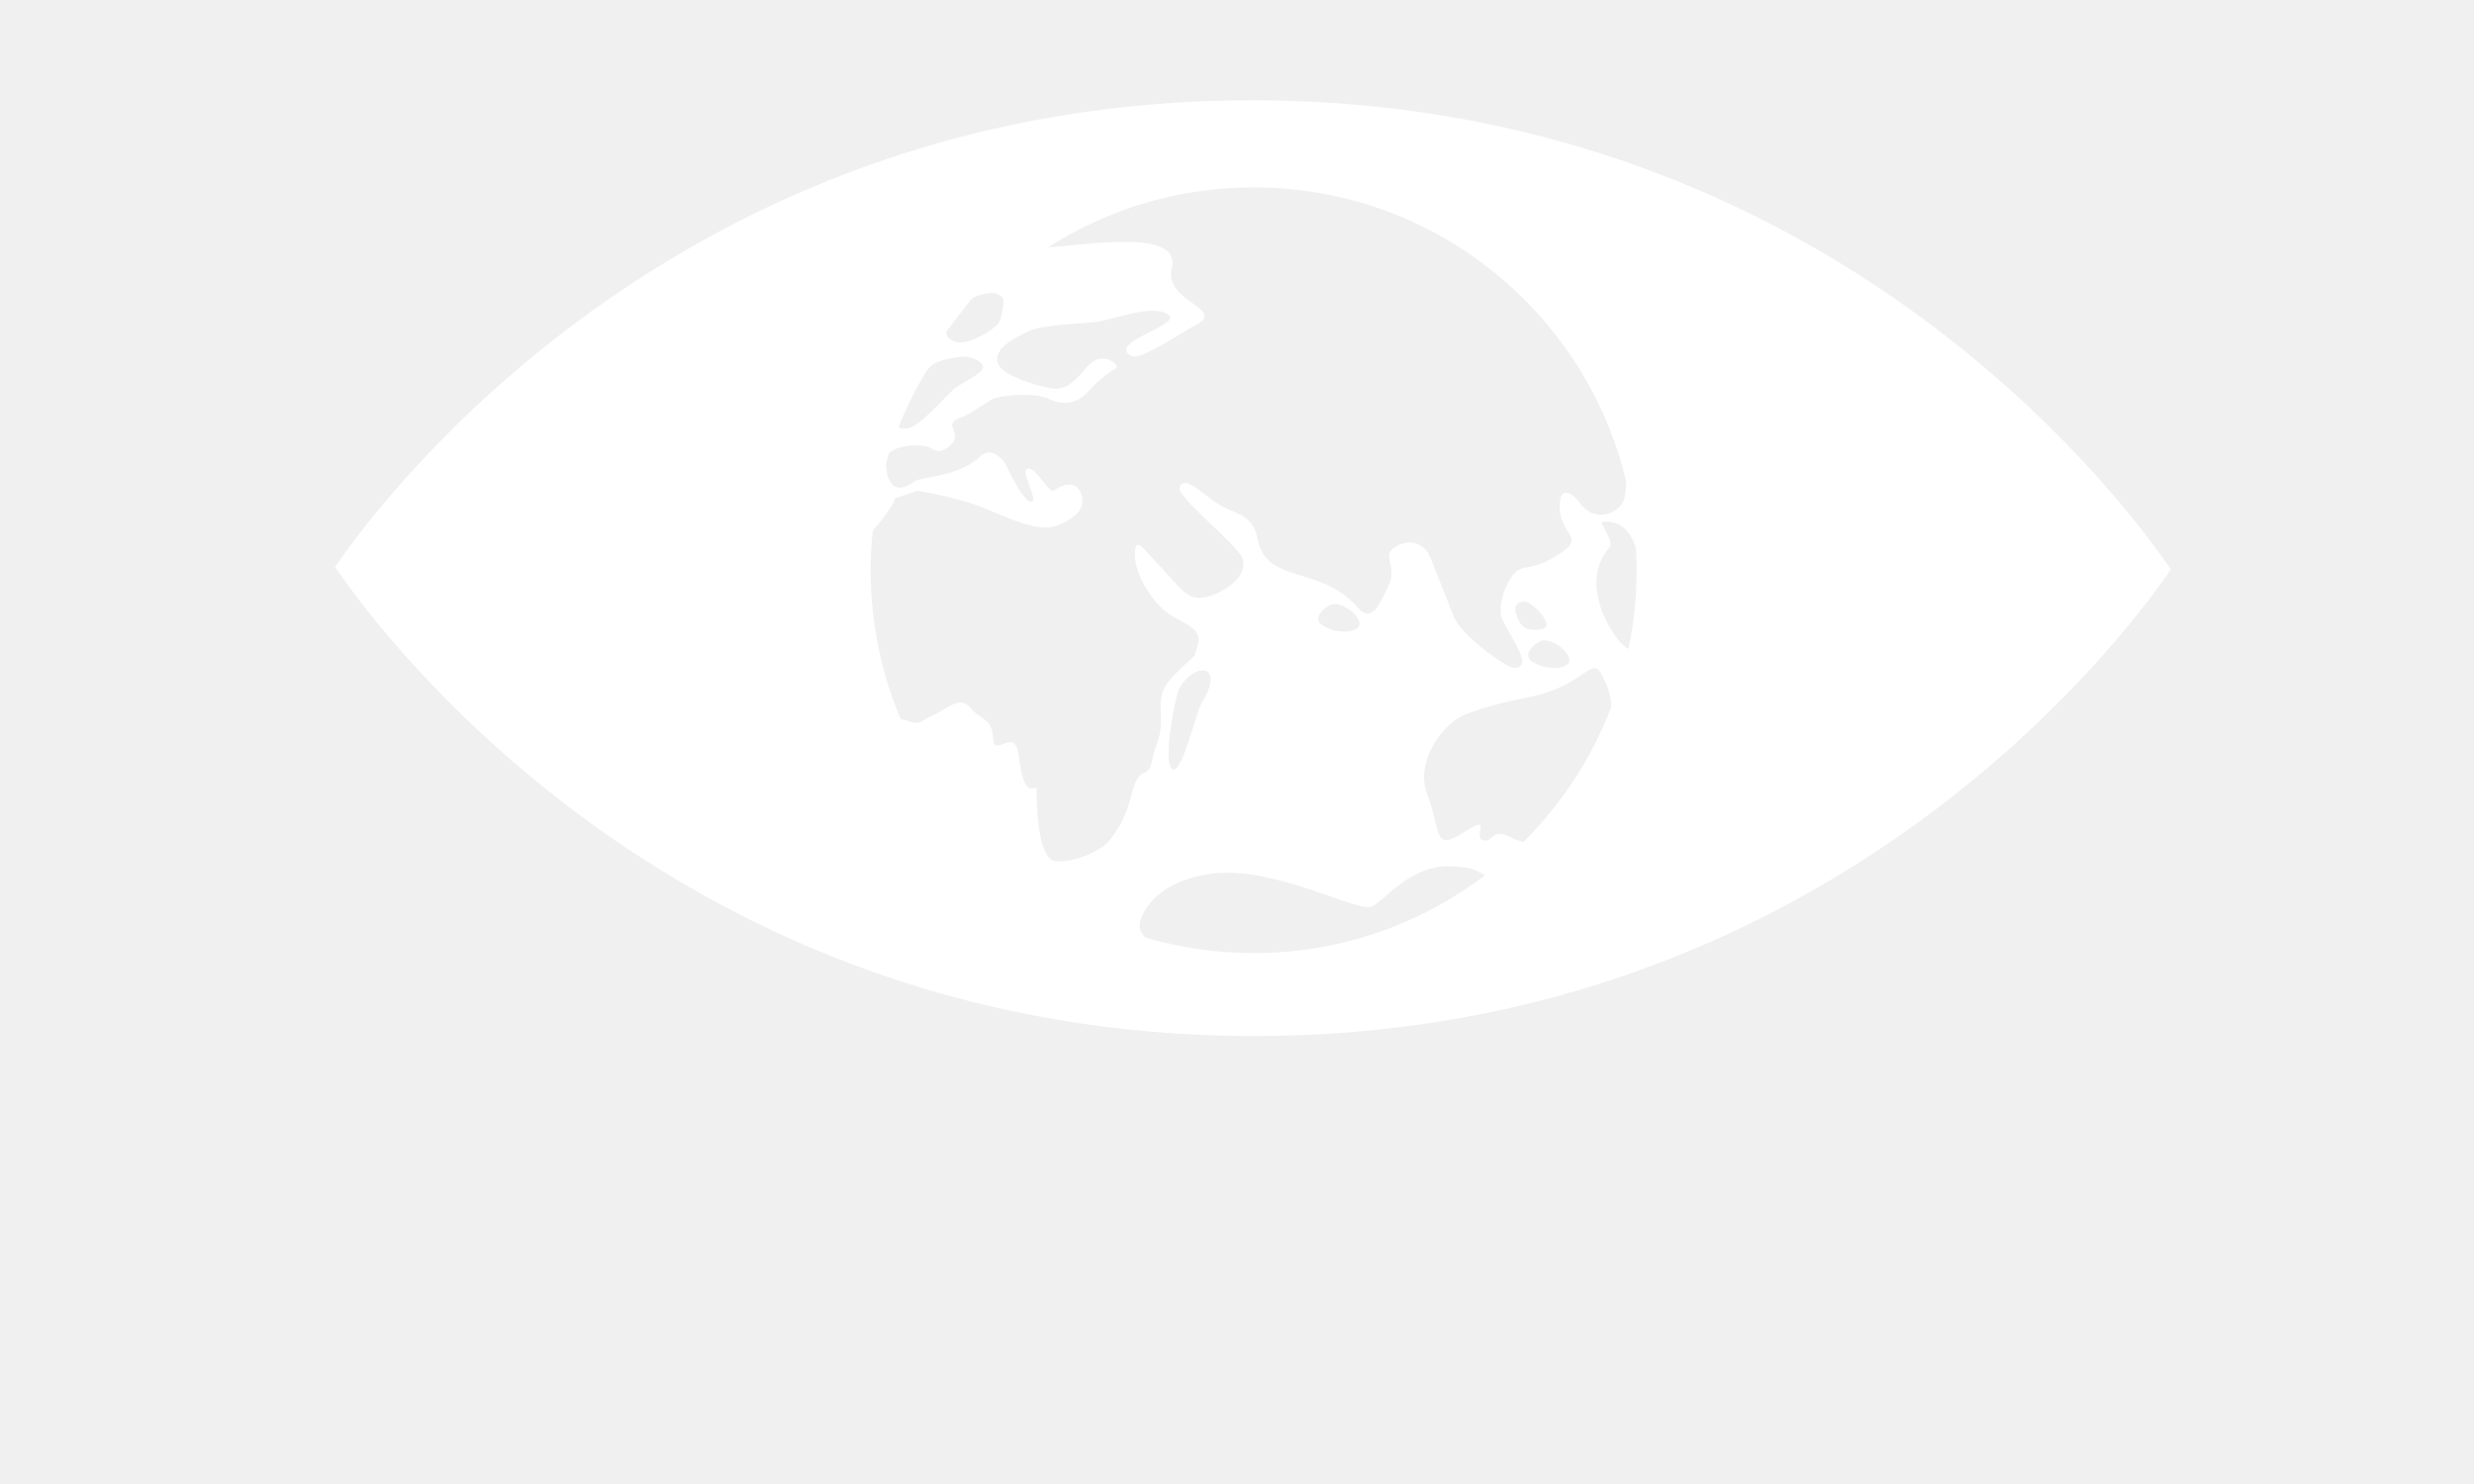
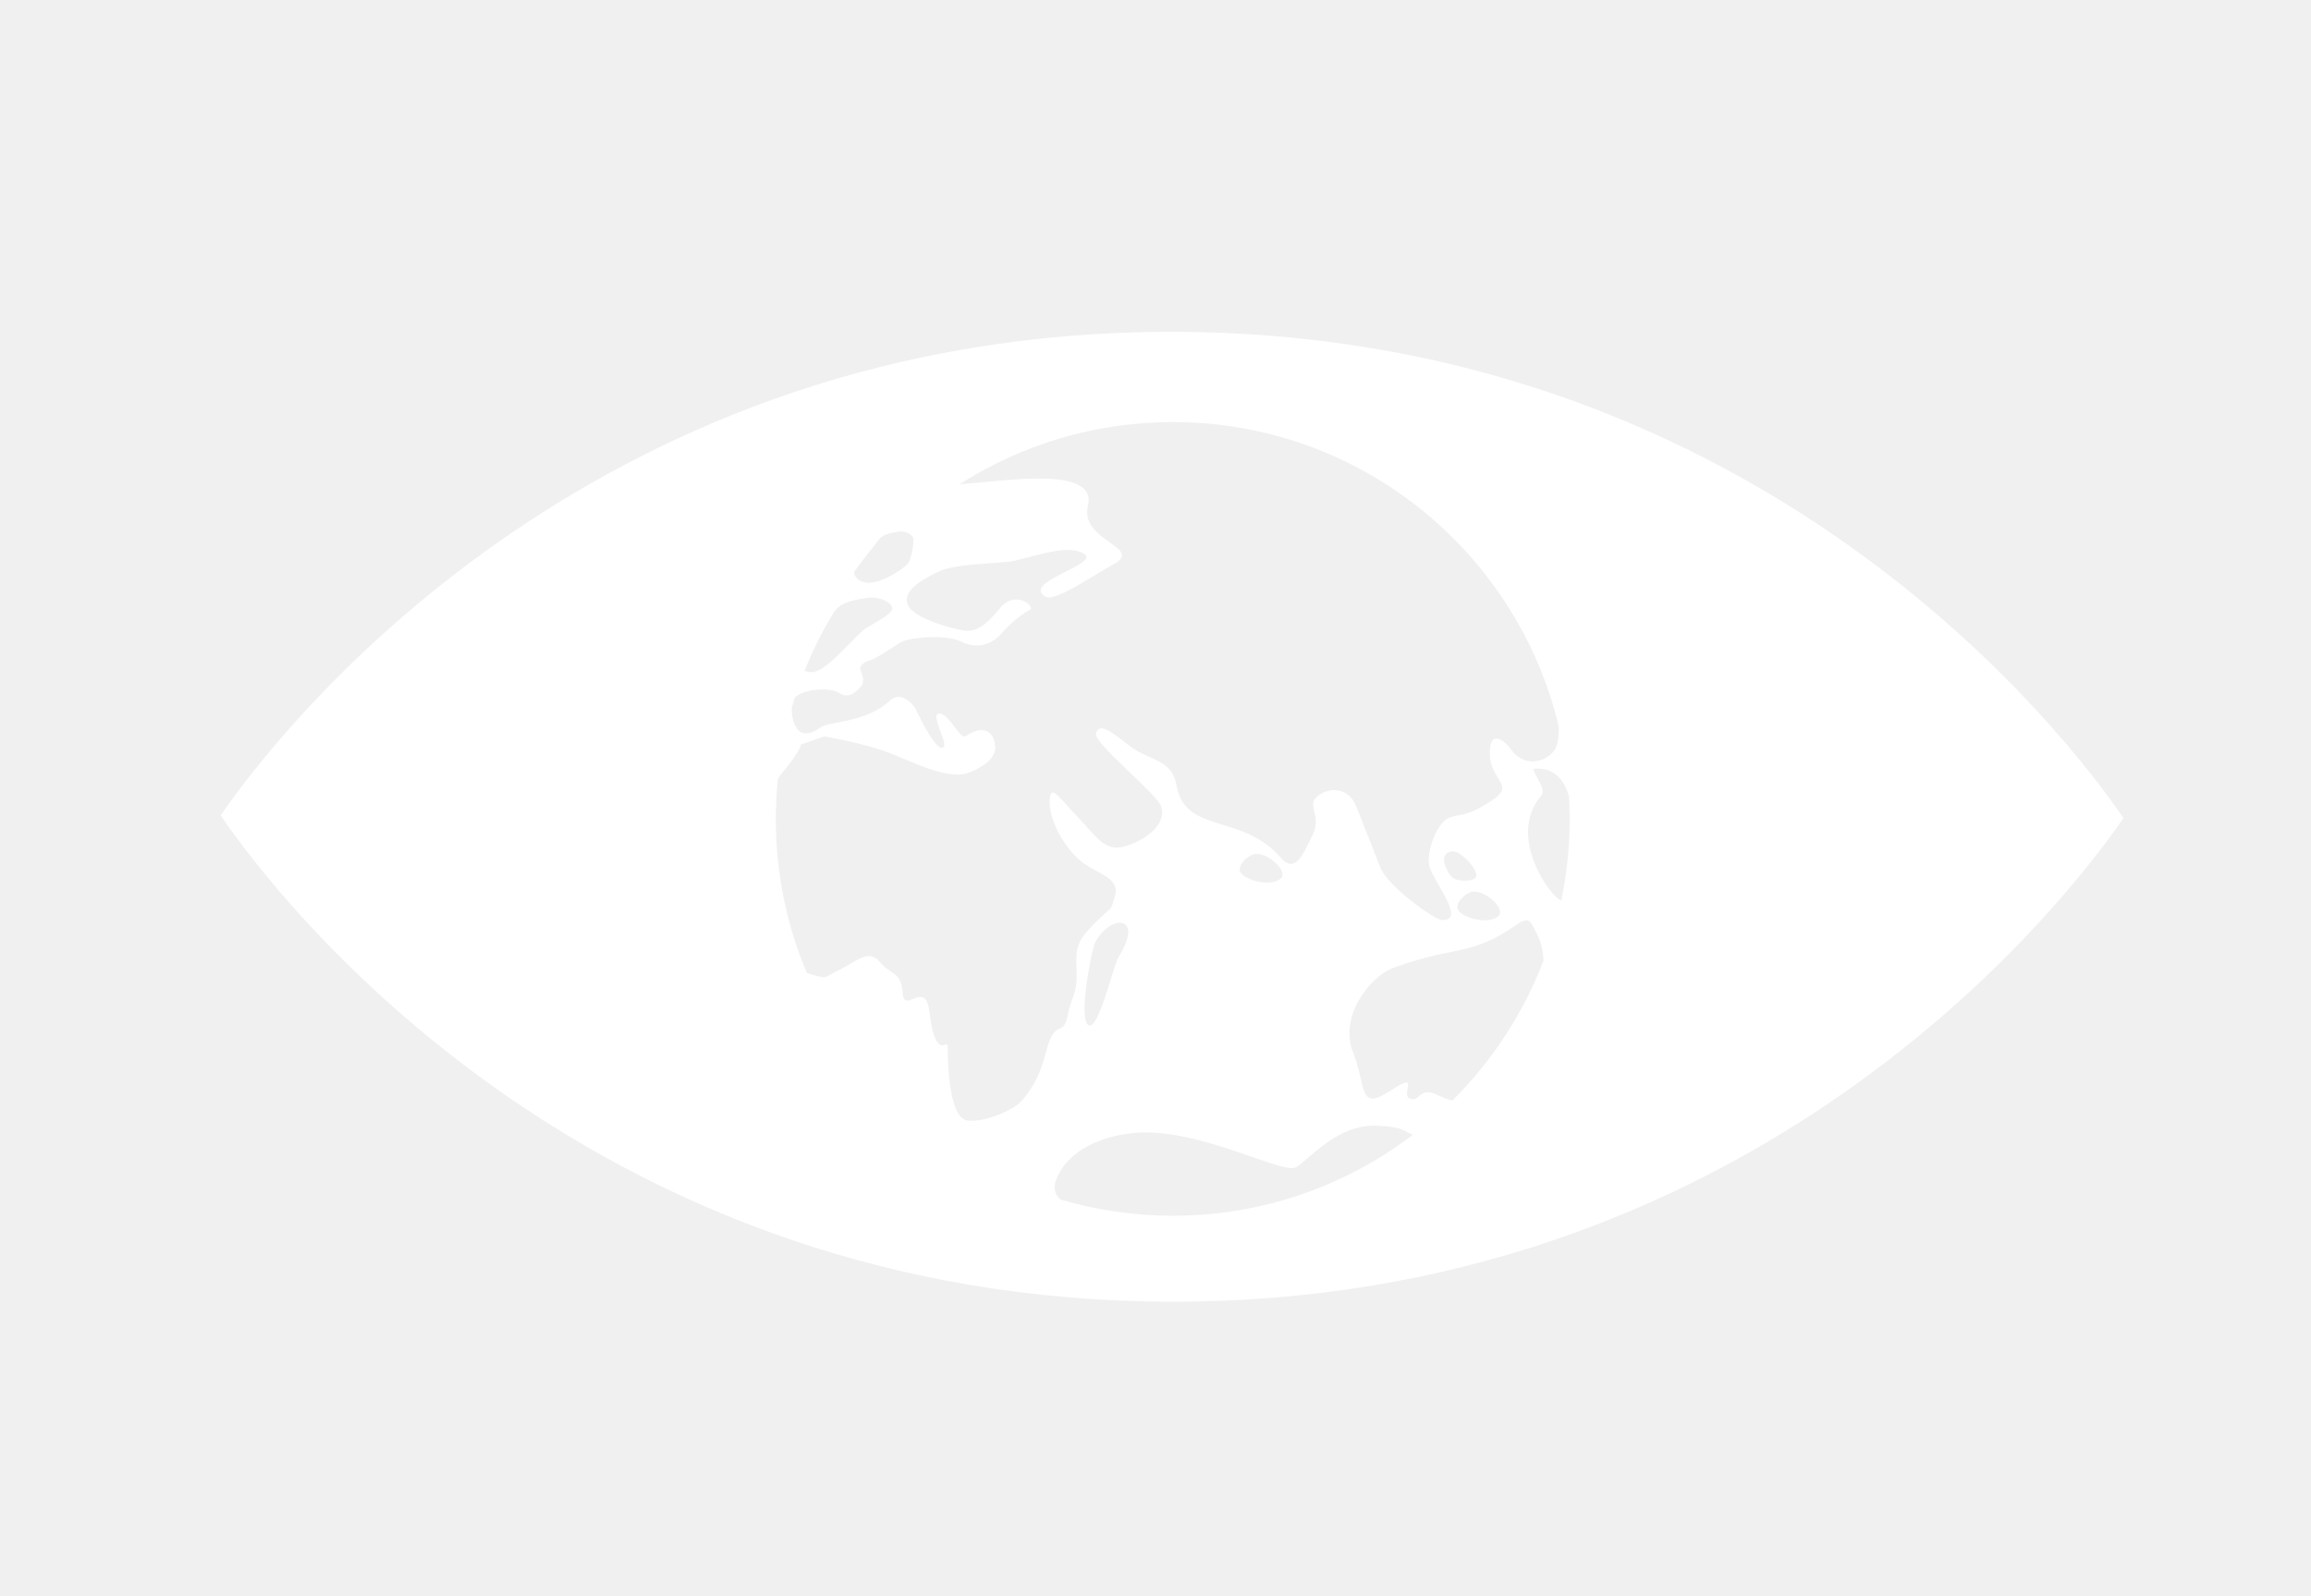
- <svg xmlns="http://www.w3.org/2000/svg" width="100%" height="100%" viewBox="0 162 405 243" version="1.1" xml:space="preserve" style="fill-rule:evenodd;clip-rule:evenodd;stroke-linejoin:round;stroke-miterlimit:2;">
+ <svg xmlns="http://www.w3.org/2000/svg" width="100%" height="100%" viewBox="20 126 365 252" version="1.1" xml:space="preserve" style="fill-rule:evenodd;clip-rule:evenodd;stroke-linejoin:round;stroke-miterlimit:2;">
  <g transform="matrix(-4.166663,-0.005676,-0.005676,4.166663,754.9199,-618.9961)">
    <rect x="83.942" y="148.806" width="96.904" height="96.904" style="fill:none" />
  </g>
  <g transform="matrix(4.166667,0,0,4.166667,-349.4842,-876.6375)">
    <path d="M92.466,222.488C92.298,222.579 91.811,222.77 91.004,223.059C90.365,223.273 89.961,223.417 89.793,223.493L89.793,220.866C90.311,220.668 90.939,220.364 91.678,219.953C92.416,219.541 92.938,219.168 93.243,218.833L96.007,218.833L96.007,237.336L92.466,237.336L92.466,222.488Z" style="fill:white;fill-rule:nonzero;" />
  </g>
  <g transform="matrix(4.166667,0,0,4.166667,-349.4842,-876.3533)">
    <path d="M98.999,236.125C98.222,235.151 97.834,233.772 97.834,231.991L97.834,231.351L101.352,231.351L101.352,231.968C101.367,232.912 101.481,233.59 101.694,234.001C101.908,234.412 102.296,234.617 102.859,234.617C103.423,234.617 103.8,234.408 103.99,233.989C104.18,233.571 104.276,232.889 104.276,231.945C104.276,230.955 104.131,230.22 103.842,229.741C103.552,229.261 103.019,229.014 102.243,228.998C102.197,228.983 101.984,228.975 101.603,228.975L101.603,226.394L102.174,226.394C102.966,226.394 103.514,226.181 103.819,225.755C104.123,225.328 104.276,224.628 104.276,223.653C104.276,222.861 104.165,222.275 103.944,221.894C103.724,221.514 103.331,221.323 102.768,221.323C102.235,221.323 101.869,221.528 101.672,221.94C101.473,222.351 101.367,222.96 101.352,223.767L101.352,224.589L97.834,224.589L97.834,223.585C97.834,221.97 98.264,220.722 99.125,219.838C99.985,218.955 101.199,218.513 102.768,218.513C104.367,218.513 105.601,218.94 106.469,219.793C107.337,220.646 107.771,221.871 107.771,223.47C107.771,224.536 107.55,225.431 107.108,226.154C106.666,226.878 106.103,227.331 105.418,227.514C106.986,228.092 107.771,229.546 107.771,231.876C107.771,233.658 107.374,235.055 106.583,236.068C105.791,237.081 104.535,237.587 102.814,237.587C101.047,237.587 99.776,237.1 98.999,236.125" style="fill:white;fill-rule:nonzero;" />
  </g>
  <g transform="matrix(4.166667,0,0,4.166667,-349.4842,-924.34)">
    <path d="M117.053,237.427C116.749,237.427 116.48,237.389 116.247,237.312C116.014,237.235 115.821,237.129 115.669,236.992C115.517,236.855 115.393,236.687 115.298,236.485C115.203,236.283 115.136,236.066 115.098,235.834C115.059,235.603 115.04,235.342 115.04,235.052L115.04,232.587C115.04,232.28 115.06,232.007 115.1,231.77C115.14,231.533 115.206,231.312 115.3,231.109C115.394,230.906 115.517,230.739 115.669,230.608C115.821,230.477 116.013,230.375 116.245,230.301C116.477,230.227 116.746,230.19 117.053,230.19C117.406,230.19 117.707,230.237 117.957,230.331C118.207,230.424 118.405,230.562 118.55,230.745C118.695,230.926 118.8,231.139 118.866,231.382C118.931,231.625 118.964,231.909 118.964,232.233L118.964,232.838L117.723,232.838L117.723,232.237C117.723,231.885 117.704,231.647 117.667,231.525C117.593,231.286 117.413,231.158 117.126,231.141L117.057,231.141C116.949,231.141 116.855,231.154 116.774,231.179C116.693,231.205 116.627,231.245 116.575,231.301C116.524,231.356 116.483,231.415 116.452,231.478C116.42,231.54 116.397,231.622 116.381,231.723C116.366,231.824 116.356,231.917 116.351,232.002C116.347,232.088 116.345,232.196 116.345,232.327L116.345,235.321C116.345,235.735 116.397,236.031 116.501,236.207C116.604,236.384 116.79,236.472 117.057,236.472C117.148,236.472 117.228,236.461 117.298,236.44C117.368,236.418 117.426,236.392 117.473,236.359C117.52,236.326 117.56,236.279 117.592,236.218C117.625,236.157 117.65,236.1 117.667,236.047C117.684,235.995 117.697,235.922 117.706,235.828C117.714,235.734 117.719,235.654 117.72,235.589C117.722,235.524 117.723,235.434 117.723,235.321L117.723,234.689L118.964,234.689L118.964,235.269C118.964,235.534 118.945,235.771 118.908,235.981C118.871,236.192 118.808,236.39 118.718,236.574C118.629,236.759 118.513,236.912 118.371,237.035C118.229,237.157 118.047,237.253 117.825,237.323C117.603,237.392 117.346,237.427 117.053,237.427" style="fill:white;fill-rule:nonzero;" />
  </g>
  <g transform="matrix(4.166667,0,0,4.166667,-349.4842,-924.3583)">
    <path d="M119.592,237.346L119.592,230.275L120.88,230.275L120.88,236.455L122.573,236.455L122.573,237.346L119.592,237.346Z" style="fill:white;fill-rule:nonzero;" />
  </g>
  <g transform="matrix(4.166667,0,0,4.166667,-349.4842,-924.3558)">
    <rect x="123.032" y="230.275" width="1.271" height="7.071" style="fill:white;" />
  </g>
  <g transform="matrix(4.166667,0,0,4.166667,-349.4842,-924.3583)">
    <path d="M125.115,237.346L125.231,230.275L126.552,230.275L127.576,235.244L128.629,230.275L129.922,230.275L130.041,237.346L129.069,237.346L128.983,232.476L127.965,237.346L127.21,237.346L126.177,232.459L126.1,237.346L125.115,237.346Z" style="fill:white;fill-rule:nonzero;" />
  </g>
  <g transform="matrix(4.166667,0,0,4.166667,-349.4842,-924.3583)">
    <path d="M130.458,237.346L131.894,230.275L133.237,230.275L134.67,237.346L133.472,237.346L133.186,235.704L131.963,235.704L131.672,237.346L130.458,237.346ZM132.099,234.864L133.046,234.864L132.572,231.96L132.099,234.864Z" style="fill:white;fill-rule:nonzero;" />
  </g>
  <g transform="matrix(4.166667,0,0,4.166667,-349.4842,-924.3583)">
    <path d="M135.547,237.346L135.547,231.226L134.362,231.226L134.362,230.275L137.983,230.275L137.983,231.226L136.835,231.226L136.835,237.346L135.547,237.346Z" style="fill:white;fill-rule:nonzero;" />
  </g>
  <g transform="matrix(4.166667,0,0,4.166667,-349.4842,-924.3583)">
    <path d="M138.283,237.346L138.283,230.275L141.243,230.275L141.243,231.184L139.571,231.184L139.571,233.214L140.893,233.214L140.893,234.122L139.571,234.122L139.571,236.455L141.264,236.455L141.264,237.346L138.283,237.346Z" style="fill:white;fill-rule:nonzero;" />
  </g>
  <g transform="matrix(4.166667,0,0,4.166667,-349.4842,-828.0592)">
    <path d="M114.788,225.79L116.225,218.719L117.568,218.719L119.001,225.79L117.803,225.79L117.517,224.148L116.293,224.148L116.003,225.79L114.788,225.79ZM116.43,223.308L117.377,223.308L116.903,220.404L116.43,223.308Z" style="fill:white;fill-rule:nonzero;" />
  </g>
  <g transform="matrix(4.166667,0,0,4.166667,-349.4842,-828.0417)">
    <path d="M121.332,225.871C121.028,225.871 120.759,225.833 120.526,225.756C120.293,225.679 120.1,225.573 119.948,225.436C119.796,225.3 119.672,225.131 119.577,224.929C119.482,224.727 119.415,224.51 119.377,224.278C119.338,224.047 119.319,223.786 119.319,223.496L119.319,221.031C119.319,220.724 119.339,220.452 119.379,220.214C119.419,219.977 119.485,219.756 119.579,219.553C119.673,219.35 119.796,219.183 119.948,219.052C120.1,218.921 120.292,218.819 120.524,218.745C120.756,218.671 121.025,218.634 121.332,218.634C121.685,218.634 121.986,218.681 122.236,218.775C122.486,218.869 122.684,219.007 122.829,219.189C122.974,219.37 123.079,219.583 123.145,219.826C123.21,220.069 123.243,220.353 123.243,220.677L123.243,221.282L122.002,221.282L122.002,220.681C122.002,220.329 121.983,220.091 121.946,219.969C121.872,219.73 121.692,219.602 121.405,219.585L121.336,219.585C121.228,219.585 121.134,219.598 121.053,219.624C120.972,219.649 120.906,219.689 120.854,219.745C120.803,219.801 120.762,219.859 120.731,219.922C120.699,219.985 120.676,220.066 120.66,220.167C120.645,220.268 120.635,220.361 120.63,220.446C120.626,220.532 120.624,220.64 120.624,220.771L120.624,223.765C120.624,224.18 120.676,224.475 120.78,224.652C120.883,224.828 121.069,224.916 121.336,224.916C121.427,224.916 121.507,224.905 121.577,224.884C121.647,224.862 121.705,224.836 121.752,224.803C121.799,224.77 121.839,224.723 121.871,224.662C121.904,224.601 121.929,224.544 121.946,224.492C121.963,224.439 121.976,224.366 121.985,224.272C121.993,224.178 121.998,224.099 121.999,224.033C122.001,223.968 122.002,223.878 122.002,223.765L122.002,223.133L123.243,223.133L123.243,223.713C123.243,223.978 123.224,224.215 123.187,224.425C123.15,224.636 123.087,224.834 122.997,225.018C122.908,225.203 122.792,225.357 122.65,225.479C122.508,225.601 122.326,225.697 122.104,225.767C121.882,225.836 121.625,225.871 121.332,225.871" style="fill:white;fill-rule:nonzero;" />
  </g>
  <g transform="matrix(4.166667,0,0,4.166667,-349.4842,-828.0592)">
    <path d="M124.563,225.79L124.563,219.67L123.377,219.67L123.377,218.719L126.998,218.719L126.998,219.67L125.851,219.67L125.851,225.79L124.563,225.79Z" style="fill:white;fill-rule:nonzero;" />
  </g>
  <g transform="matrix(4.166667,0,0,4.166667,-349.4842,-828.0558)">
    <rect x="127.338" y="218.719" width="1.271" height="7.071" style="fill:white;" />
  </g>
  <g transform="matrix(4.166667,0,0,4.166667,-349.4842,-828.0417)">
    <path d="M131.357,225.871C130.629,225.871 130.107,225.674 129.792,225.278C129.476,224.883 129.318,224.305 129.318,223.543L129.318,220.933C129.318,220.557 129.354,220.232 129.425,219.956C129.496,219.681 129.611,219.441 129.768,219.24C129.926,219.038 130.137,218.886 130.402,218.786C130.666,218.685 130.985,218.634 131.357,218.634C132.082,218.634 132.603,218.829 132.92,219.218C133.237,219.608 133.396,220.18 133.396,220.933L133.396,223.543C133.396,223.912 133.359,224.237 133.287,224.517C133.214,224.797 133.099,225.04 132.941,225.246C132.783,225.452 132.573,225.608 132.308,225.713C132.044,225.819 131.727,225.871 131.357,225.871M131.035,224.861C131.125,224.898 131.232,224.916 131.357,224.916C131.482,224.916 131.589,224.898 131.677,224.861C131.765,224.824 131.835,224.775 131.888,224.715C131.94,224.656 131.982,224.578 132.012,224.481C132.042,224.384 132.061,224.288 132.071,224.191C132.081,224.094 132.086,223.979 132.086,223.846L132.086,220.634C132.086,220.464 132.078,220.322 132.061,220.208C132.044,220.094 132.01,219.987 131.961,219.886C131.911,219.785 131.836,219.71 131.737,219.66C131.637,219.61 131.511,219.585 131.357,219.585C131.204,219.585 131.076,219.61 130.975,219.66C130.874,219.71 130.8,219.785 130.751,219.886C130.703,219.987 130.67,220.094 130.653,220.208C130.636,220.322 130.628,220.464 130.628,220.634L130.628,223.846C130.628,223.979 130.633,224.094 130.643,224.191C130.653,224.288 130.673,224.384 130.702,224.481C130.732,224.578 130.773,224.656 130.824,224.715C130.875,224.775 130.946,224.824 131.035,224.861" style="fill:white;fill-rule:nonzero;" />
  </g>
  <g transform="matrix(4.166667,0,0,4.166667,-349.4842,-828.0592)">
    <path d="M134.076,225.79L134.076,218.719L134.963,218.719L136.694,222.724L136.694,218.719L137.761,218.719L137.761,225.79L136.916,225.79L135.168,221.581L135.168,225.79L134.076,225.79Z" style="fill:white;fill-rule:nonzero;" />
  </g>
  <g transform="matrix(4.166667,0,0,4.166667,-349.4842,-513.9967)">
    <path d="M168.886,184.214C166.323,180.608 154.725,166.21 133.131,166.18C111.532,166.151 99.899,180.518 97.322,184.116C97.212,184.27 97.118,184.403 97.041,184.516C97.118,184.633 97.212,184.765 97.321,184.922C99.888,188.526 111.482,202.925 133.08,202.954C154.675,202.984 166.312,188.616 168.885,185.019C168.997,184.863 169.09,184.731 169.164,184.615C169.09,184.502 168.998,184.368 168.886,184.214M121.071,175.259C121.266,174.973 121.914,174.158 121.993,174.056C122.159,173.842 122.49,173.798 122.722,173.758C122.951,173.713 123.256,173.843 123.293,174.015C123.332,174.188 123.203,174.856 123.09,174.971C122.773,175.299 121.947,175.762 121.493,175.689C121.142,175.634 121.004,175.362 121.071,175.259M120.298,176.792C120.332,176.751 120.363,176.718 120.376,176.701C120.648,176.392 121.189,176.326 121.563,176.268C121.937,176.205 122.436,176.394 122.496,176.643C122.56,176.891 121.557,177.343 121.373,177.513C120.853,177.991 120.038,178.965 119.562,179.069C119.407,179.104 119.279,179.08 119.174,179.028C119.488,178.249 119.863,177.499 120.298,176.792M128.357,193.383C128.064,194.533 127.722,194.947 127.43,195.309C127.139,195.676 126.061,196.142 125.378,196.091C124.694,196.039 124.601,194.213 124.602,193.274C124.603,192.949 124.142,193.911 123.905,191.956C123.754,190.704 122.949,192.085 122.894,191.25C122.837,190.417 122.436,190.583 122.014,190.062C121.596,189.541 121.071,190.111 120.484,190.374C119.9,190.632 120.14,190.769 119.311,190.507C119.289,190.5 119.279,190.494 119.258,190.486C118.499,188.685 118.081,186.706 118.084,184.629C118.085,184.121 118.113,183.622 118.161,183.128C118.189,183.078 118.219,183.029 118.254,182.988C119.051,182.048 119.033,181.827 119.033,181.827L119.914,181.524C119.914,181.524 121.319,181.742 122.378,182.142C123.249,182.471 124.622,183.212 125.421,182.888C125.999,182.65 126.451,182.335 126.397,181.854C126.333,181.251 125.858,181.107 125.283,181.513C125.07,181.662 124.619,180.603 124.265,180.656C123.911,180.708 124.702,181.901 124.401,181.951C124.099,182.002 123.495,180.708 123.392,180.498C123.291,180.29 122.823,179.77 122.403,180.166C121.514,181.007 120.073,180.954 119.784,181.171C118.902,181.828 118.671,180.952 118.691,180.419C118.727,180.297 118.763,180.174 118.802,180.053C119.09,179.736 120.122,179.633 120.477,179.87C120.865,180.13 121.145,179.804 121.297,179.646C121.452,179.492 121.398,179.242 121.301,179.035C121.203,178.825 121.496,178.673 121.697,178.619C121.9,178.566 122.571,178.098 122.839,177.941C123.109,177.786 124.501,177.619 125.124,177.932C125.746,178.246 126.318,177.991 126.625,177.631C127.01,177.175 127.5,176.828 127.717,176.723C127.936,176.621 127.182,175.916 126.56,176.683C125.937,177.446 125.62,177.517 125.328,177.516C125.036,177.516 123.3,177.08 123.086,176.531C122.875,175.983 123.631,175.573 124.272,175.263C124.913,174.958 126.667,174.965 127.116,174.864C128.028,174.665 129.194,174.209 129.78,174.609C130.364,175.003 127.327,175.69 128.324,176.23C128.679,176.426 130.286,175.31 130.836,175.024C132.131,174.359 129.583,174.135 129.915,172.779C130.291,171.246 126.791,171.834 125.046,171.963C127.388,170.467 130.167,169.599 133.151,169.603C140.248,169.612 146.187,174.537 147.763,181.151C147.774,181.478 147.722,181.714 147.689,181.847C147.552,182.389 146.523,182.854 145.927,181.98C145.775,181.76 145.131,181.15 145.151,182.192C145.171,183.235 146.163,183.343 145.2,183.968C144.239,184.592 144.063,184.441 143.618,184.598C143.175,184.754 142.743,185.828 142.849,186.402C142.955,186.977 144.324,188.547 143.307,188.481C143.069,188.463 141.273,187.233 140.977,186.443C140.665,185.611 140.324,184.797 140.082,184.17C139.838,183.545 139.204,183.384 138.666,183.751C138.13,184.117 138.814,184.484 138.428,185.267C138.044,186.049 137.767,186.747 137.203,186.1C135.737,184.415 133.602,185.242 133.27,183.37C133.091,182.354 132.216,182.45 131.486,181.874C130.753,181.302 130.344,180.99 130.22,181.404C130.111,181.767 132.516,183.679 132.687,184.169C132.942,184.896 131.964,185.536 131.249,185.707C130.537,185.877 130.223,185.305 129.524,184.573C128.824,183.844 128.518,183.322 128.468,183.895C128.397,184.722 129.131,185.939 129.845,186.394C130.453,186.78 131.135,186.956 130.937,187.581C130.738,188.209 130.933,187.854 130.25,188.527C129.566,189.205 129.435,189.423 129.484,190.359C129.532,191.299 129.287,191.352 129.139,192.133C128.992,192.914 128.654,192.238 128.357,193.383M144.504,187.406C145.01,187.366 145.769,188.068 145.471,188.336C145.175,188.603 144.417,188.504 144.037,188.206C143.659,187.911 144.277,187.424 144.504,187.406M143.865,186.943C143.703,186.882 143.56,186.728 143.438,186.359C143.316,185.989 143.627,185.779 143.93,185.928C144.239,186.085 144.638,186.546 144.638,186.792C144.638,187.038 144.031,187.008 143.865,186.943M137.225,186.908C136.928,187.172 136.168,187.074 135.788,186.777C135.41,186.482 136.029,185.995 136.255,185.977C136.761,185.932 137.521,186.64 137.225,186.908M131.077,189.886C130.87,190.225 130.301,192.754 129.922,192.459C129.54,192.163 130.079,189.525 130.19,189.325C130.785,188.235 132.071,188.291 131.077,189.886M133.11,199.695C131.64,199.693 130.223,199.477 128.882,199.084C128.689,198.926 128.58,198.663 128.701,198.348C129.168,197.135 130.555,196.662 131.649,196.558C134.089,196.323 137.293,198.149 137.803,197.856C138.315,197.563 139.348,196.223 140.862,196.282C141.894,196.323 141.886,196.496 142.233,196.627C139.7,198.554 136.54,199.7 133.11,199.695M143.726,195.33C143.575,195.288 143.421,195.239 143.254,195.155C142.433,194.736 142.53,195.404 142.127,195.256C141.721,195.105 142.584,194.169 141.37,194.96C140.161,195.749 140.488,194.837 139.963,193.497C139.433,192.156 140.574,190.629 141.525,190.284C142.832,189.813 143.644,189.718 144.257,189.567C146.065,189.118 146.448,188.047 146.775,188.7C146.837,188.822 146.897,188.938 146.951,189.048C147.056,189.243 147.177,189.638 147.182,190.028C146.412,192.038 145.226,193.842 143.726,195.33M147.857,187.741C147.454,187.63 145.768,185.292 147.105,183.757C147.328,183.505 146.658,182.761 146.842,182.746C147.572,182.69 147.961,183.144 148.151,183.798C148.166,184.086 148.177,184.377 148.176,184.67C148.175,185.723 148.063,186.749 147.857,187.741" style="fill:white;fill-rule:nonzero;" />
  </g>
</svg>
